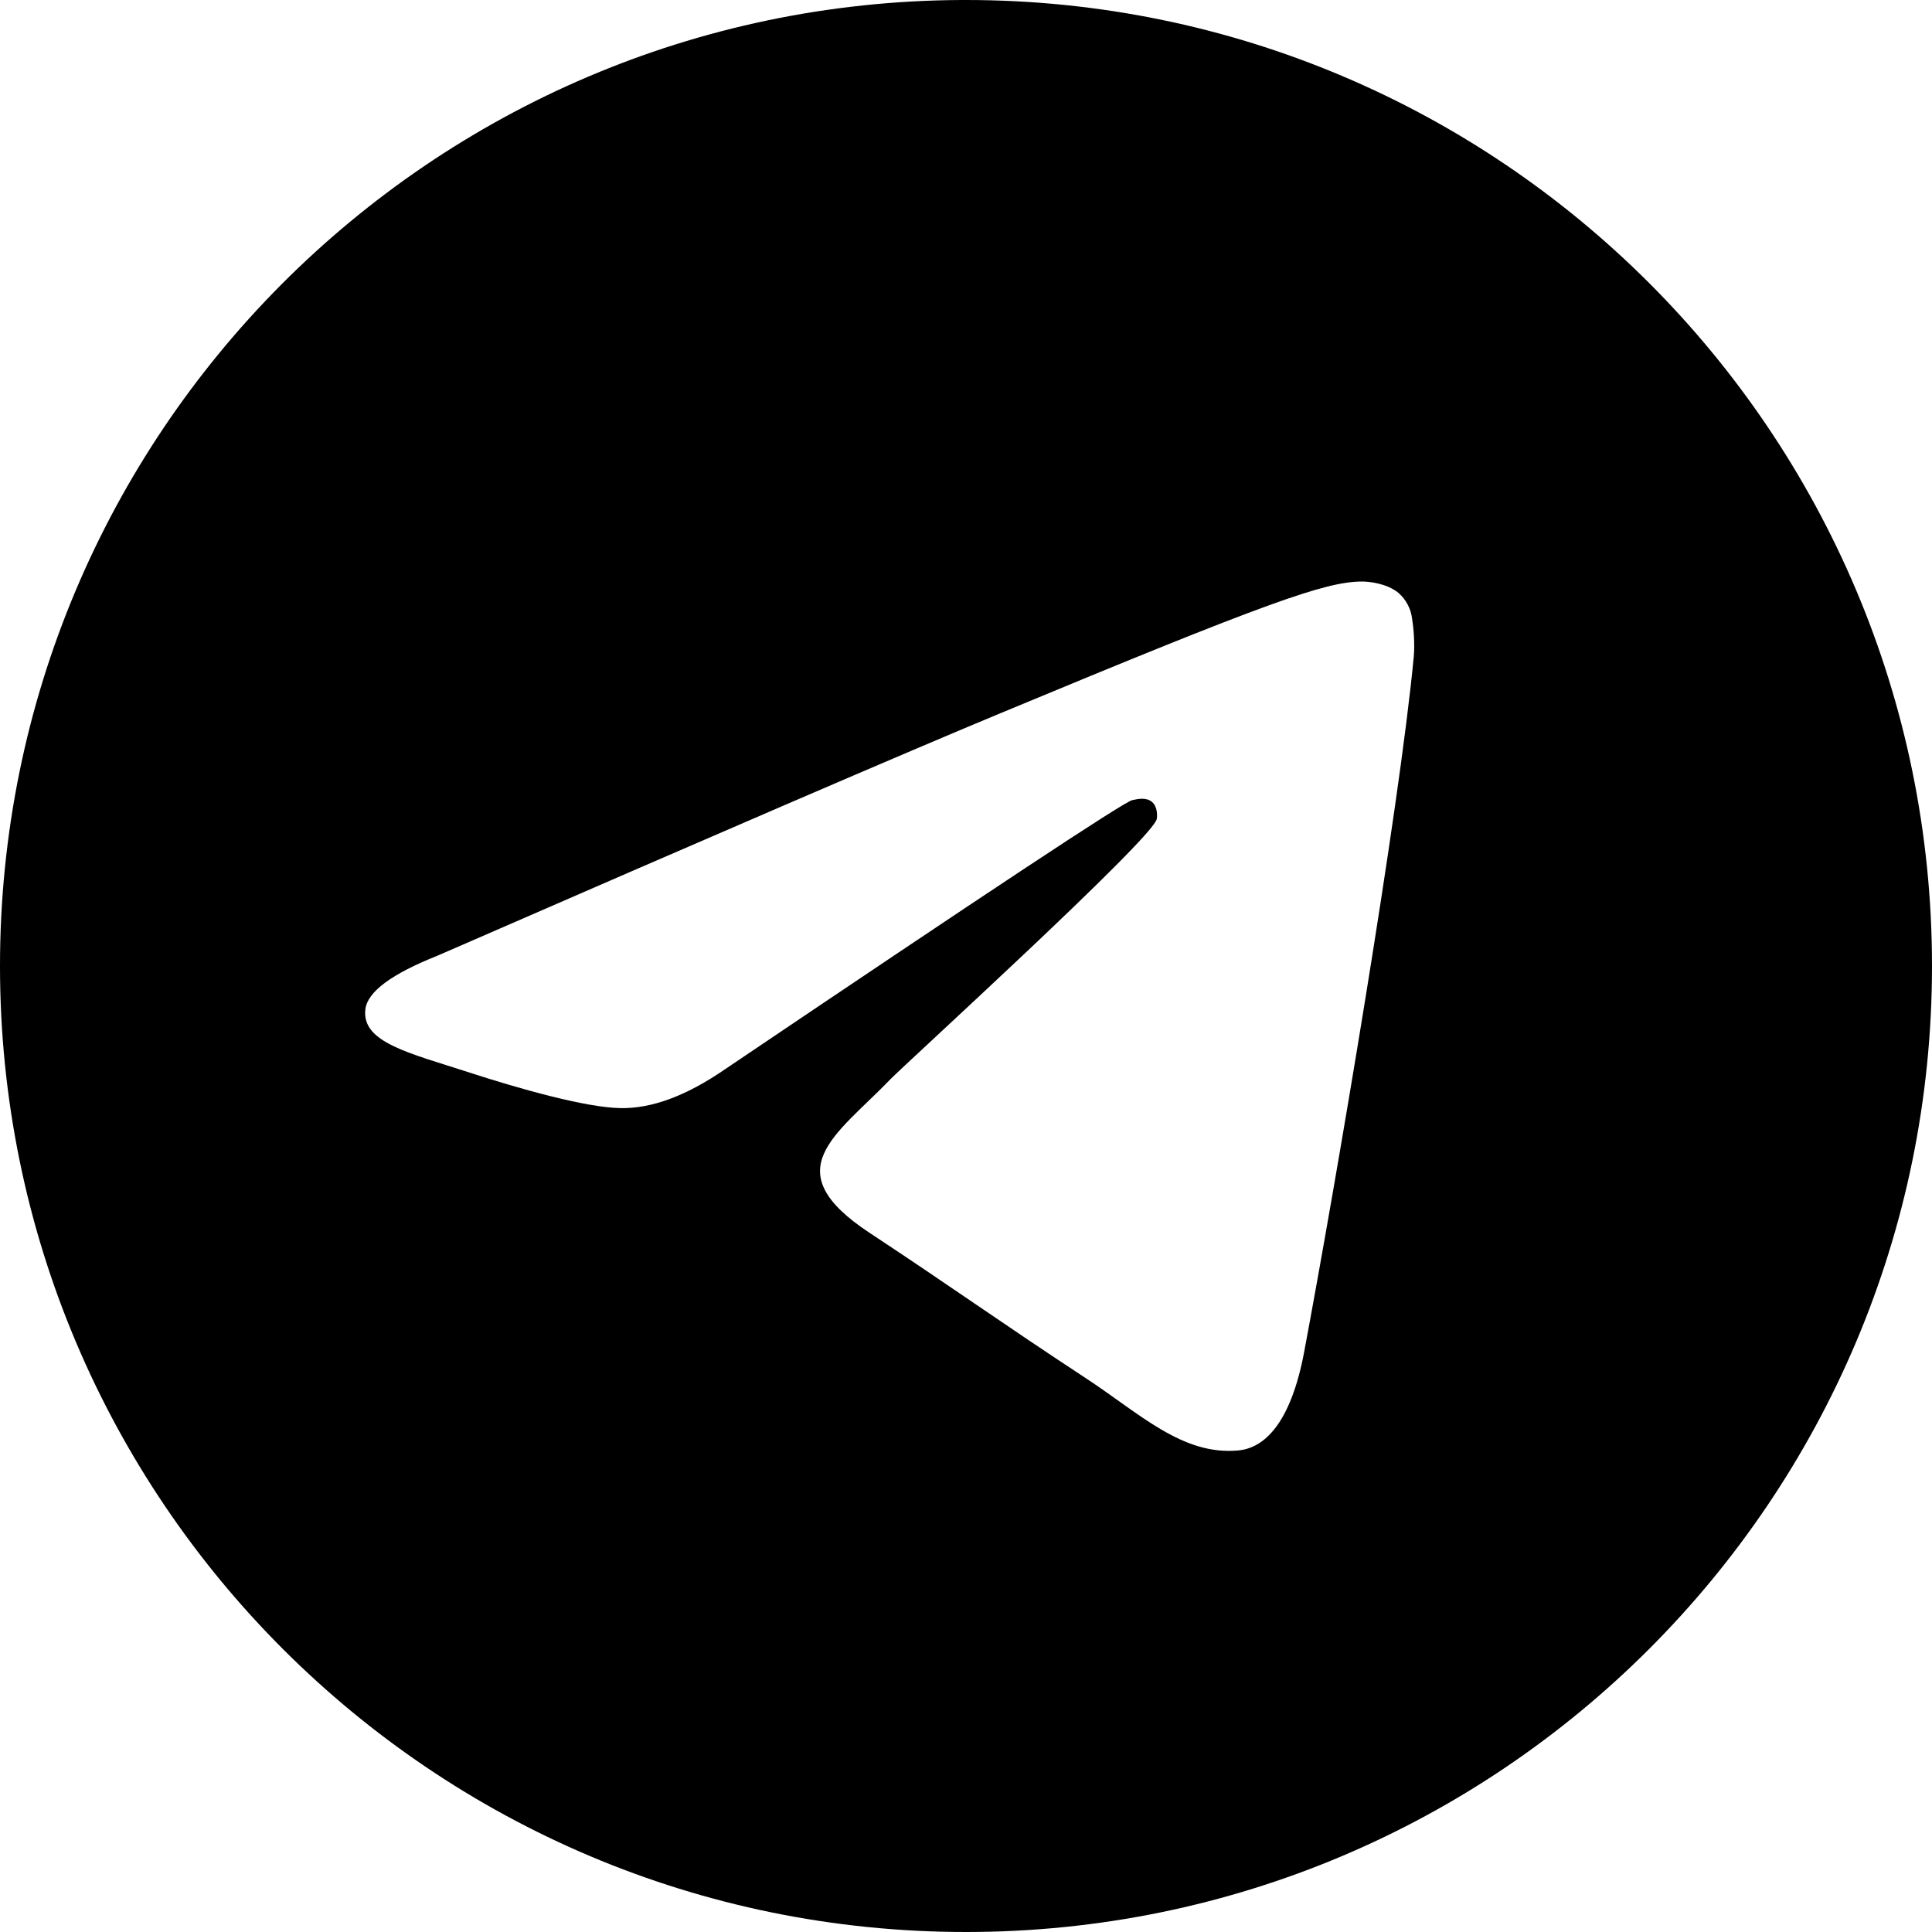
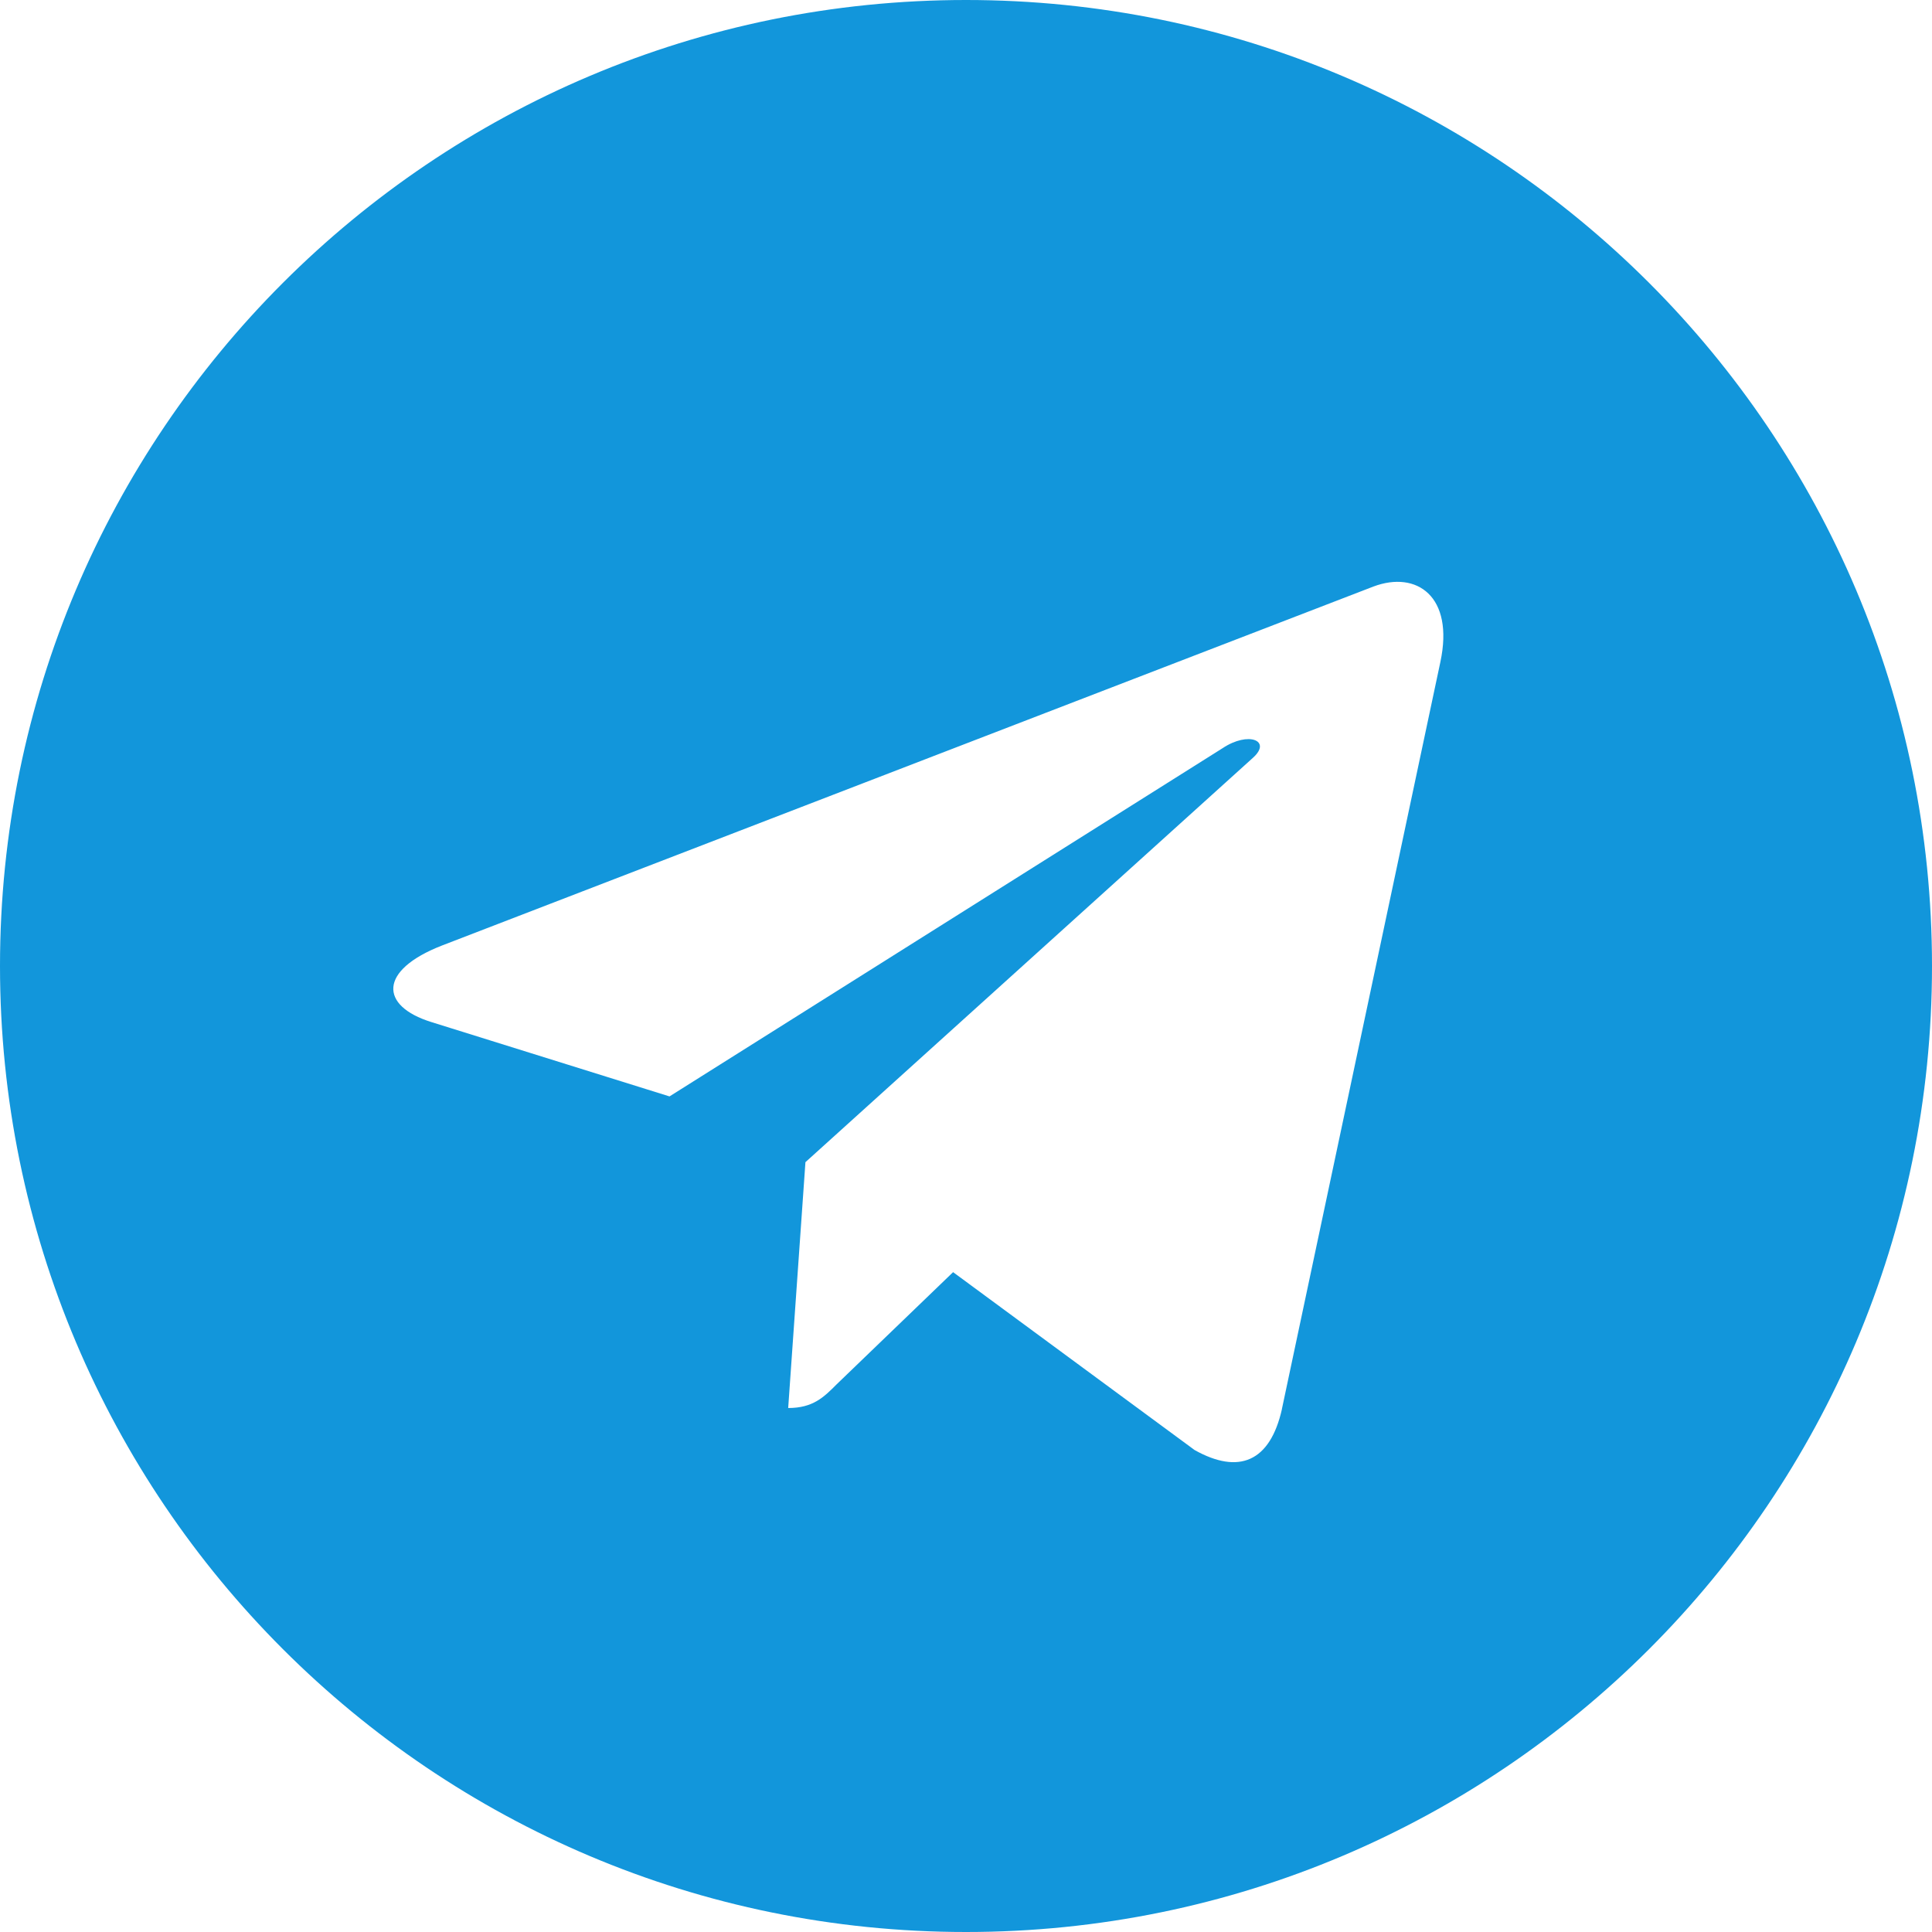
- <svg xmlns="http://www.w3.org/2000/svg" viewBox="0 0 24 24" fill="currentColor">
-   <path d="M11.944 0A12 12 0 0 0 0 12a12 12 0 0 0 12 12 12 12 0 0 0 12-12A12 12 0 0 0 12 0a12 12 0 0 0-.056 0zm4.962 7.224c.1-.002.321.023.465.14a.506.506 0 0 1 .171.325c.016.093.036.306.02.472-.18 1.898-.962 6.502-1.36 8.627-.168.9-.499 1.201-.82 1.23-.696.065-1.225-.46-1.9-.902-1.056-.693-1.653-1.124-2.678-1.8-1.185-.78-.417-1.21.258-1.91.177-.184 3.247-2.977 3.307-3.23.007-.032.014-.15-.056-.212s-.174-.041-.249-.024c-.106.024-1.793 1.14-5.061 3.345-.48.33-.913.49-1.302.48-.428-.008-1.252-.241-1.865-.44-.752-.245-1.349-.374-1.297-.789.027-.216.325-.437.893-.663 3.498-1.524 5.83-2.529 6.998-3.014 3.332-1.386 4.025-1.627 4.476-1.635z" />
+ <svg xmlns="http://www.w3.org/2000/svg" t="1770352171740" class="icon" viewBox="0 0 1024 1024" version="1.1" p-id="7123" width="200" height="200">
+   <path d="M679.424 746.862l84.005-395.996c7.424-34.852-12.581-48.567-35.438-40.009L234.277 501.138c-33.72 13.13-33.134 32-5.706 40.558l126.282 39.424 293.156-184.576c13.714-9.143 26.295-3.986 16.018 5.157L426.898 615.973l-9.143 130.304c13.13 0 18.871-5.706 25.71-12.581l61.696-59.429 128 94.282c23.442 13.129 40.01 6.29 46.3-21.724zM1024 512c0 282.843-229.157 512-512 512S0 794.843 0 512 229.157 0 512 0s512 229.157 512 512z" fill="#1296DB" p-id="7124" />
</svg>
